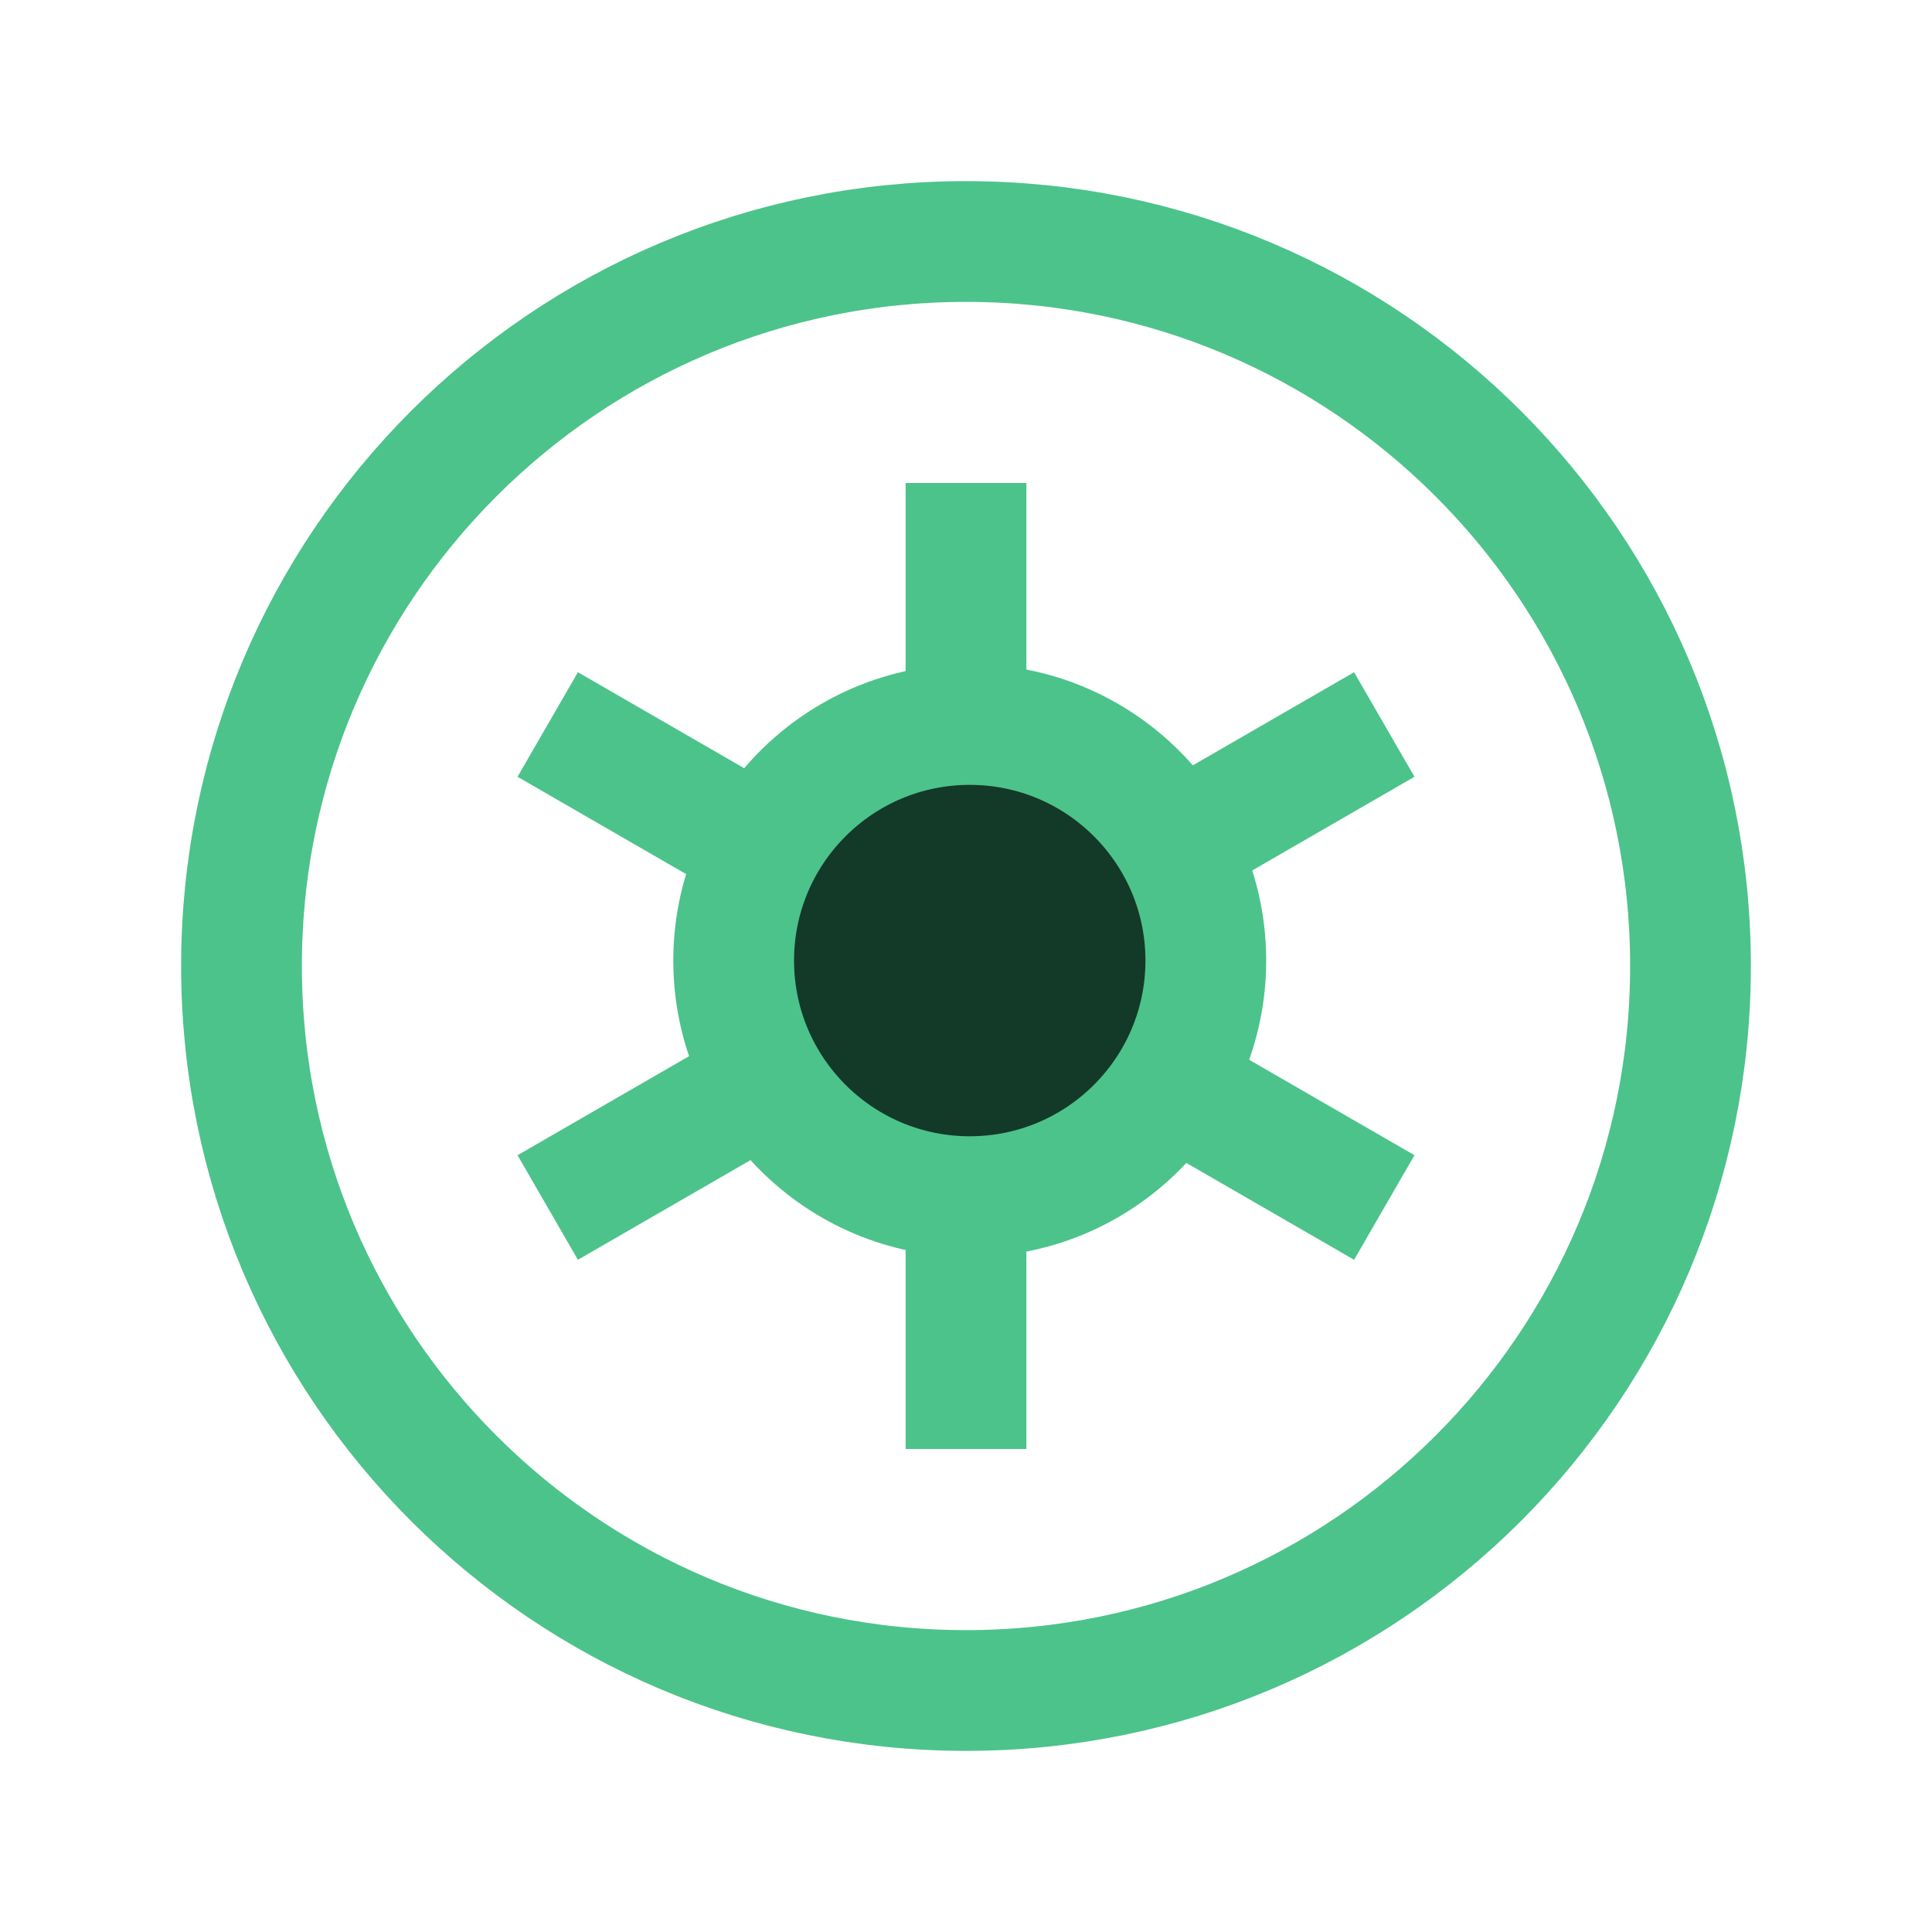
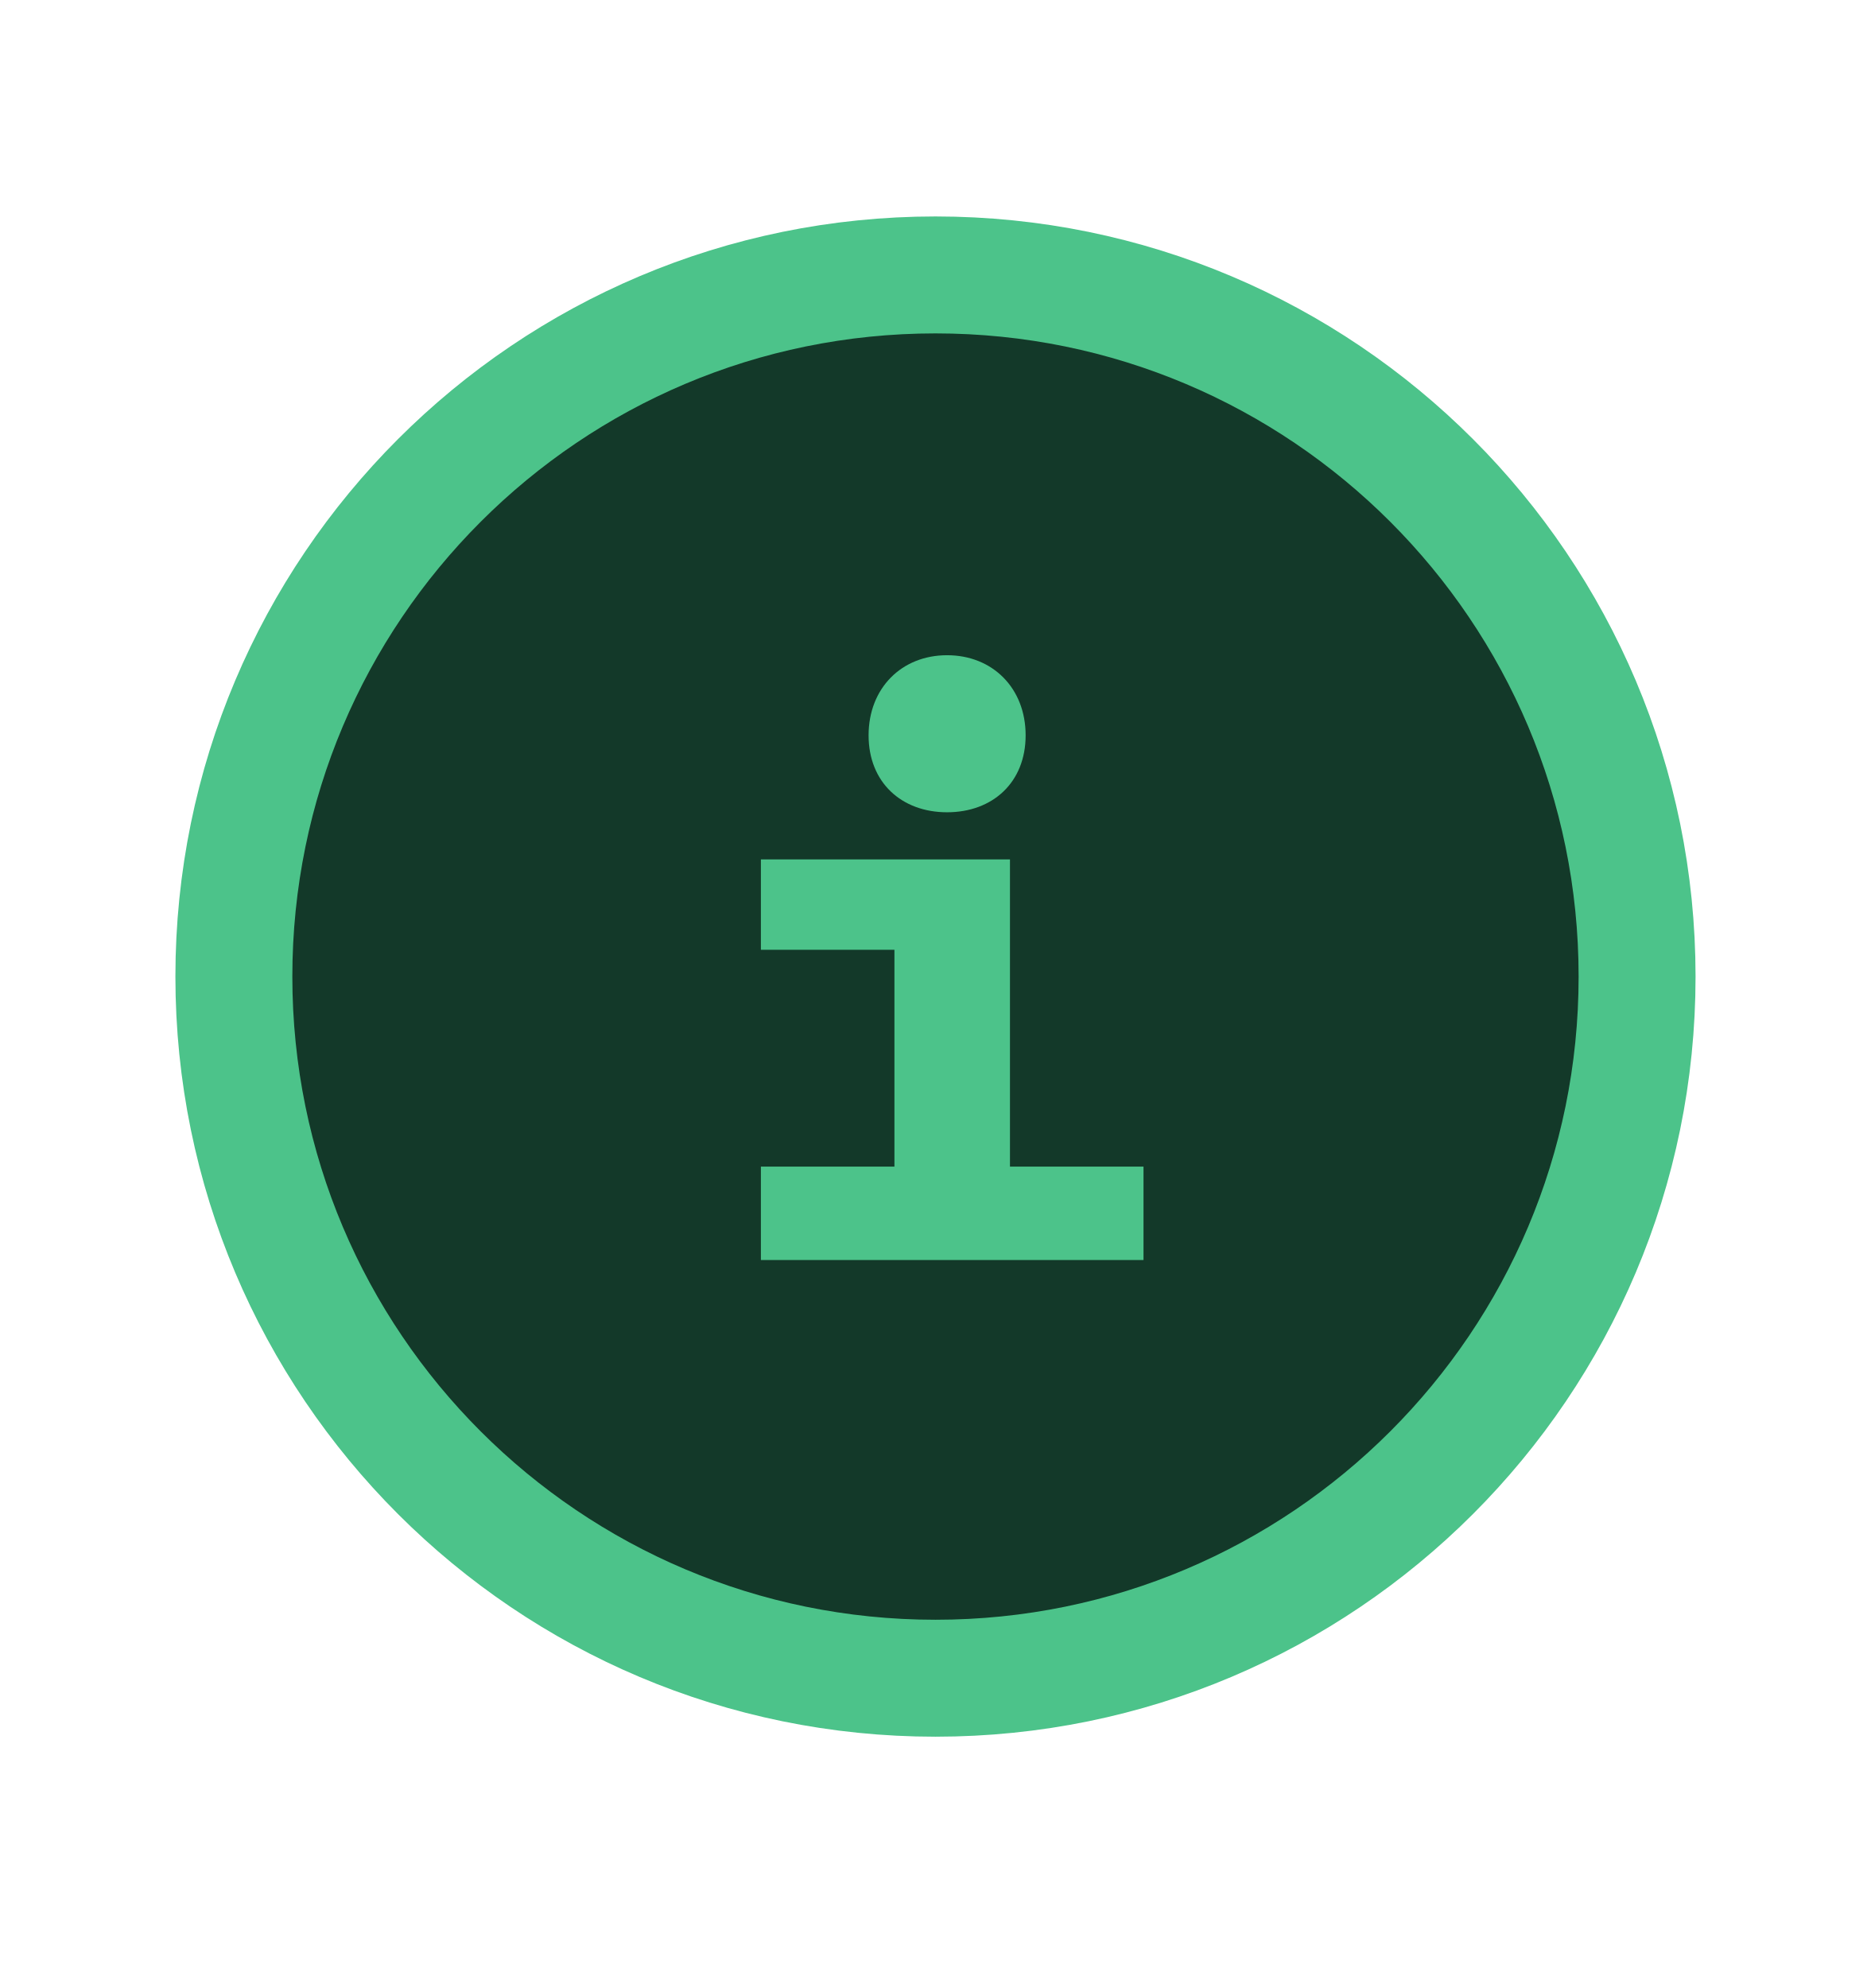
- <svg xmlns="http://www.w3.org/2000/svg" width="16" height="16" viewBox="0 0 16 16" fill="none">
-   <circle cx="8" cy="8" r="6" stroke="#4CC38A" stroke-miterlimit="10" stroke-linejoin="bevel" />
-   <path d="M8 4V12" stroke="#4CC38A" stroke-miterlimit="10" stroke-linejoin="bevel" />
-   <path d="M11.464 6L4.536 10" stroke="#4CC38A" stroke-miterlimit="10" stroke-linejoin="bevel" />
-   <path d="M11.464 10L4.536 6" stroke="#4CC38A" stroke-miterlimit="10" stroke-linejoin="bevel" />
-   <circle cx="8.031" cy="7.955" r="1.955" fill="#133929" stroke="#4CC38A" stroke-miterlimit="10" stroke-linejoin="bevel" />
+ <svg xmlns="http://www.w3.org/2000/svg" width="16" height="17" viewBox="0 0 16 17" fill="none">
+   <path d="M14 8.351C14 11.665 11.314 14.351 8 14.351C4.686 14.351 2 11.665 2 8.351C2 5.037 4.686 2.351 8 2.351C11.314 2.351 14 5.037 14 8.351Z" fill="#133929" stroke="#4CC38A" stroke-miterlimit="10" stroke-linejoin="bevel" />
+   <path d="M8.099 6.946C8.489 6.946 8.771 6.691 8.771 6.288C8.771 5.885 8.489 5.603 8.099 5.603C7.71 5.603 7.428 5.885 7.428 6.288C7.428 6.691 7.71 6.946 8.099 6.946ZM6.507 10.775H9.779V9.976H8.637V7.349H6.507V8.122H7.649V9.976H6.507V10.775Z" fill="#4CC38A" />
</svg>
